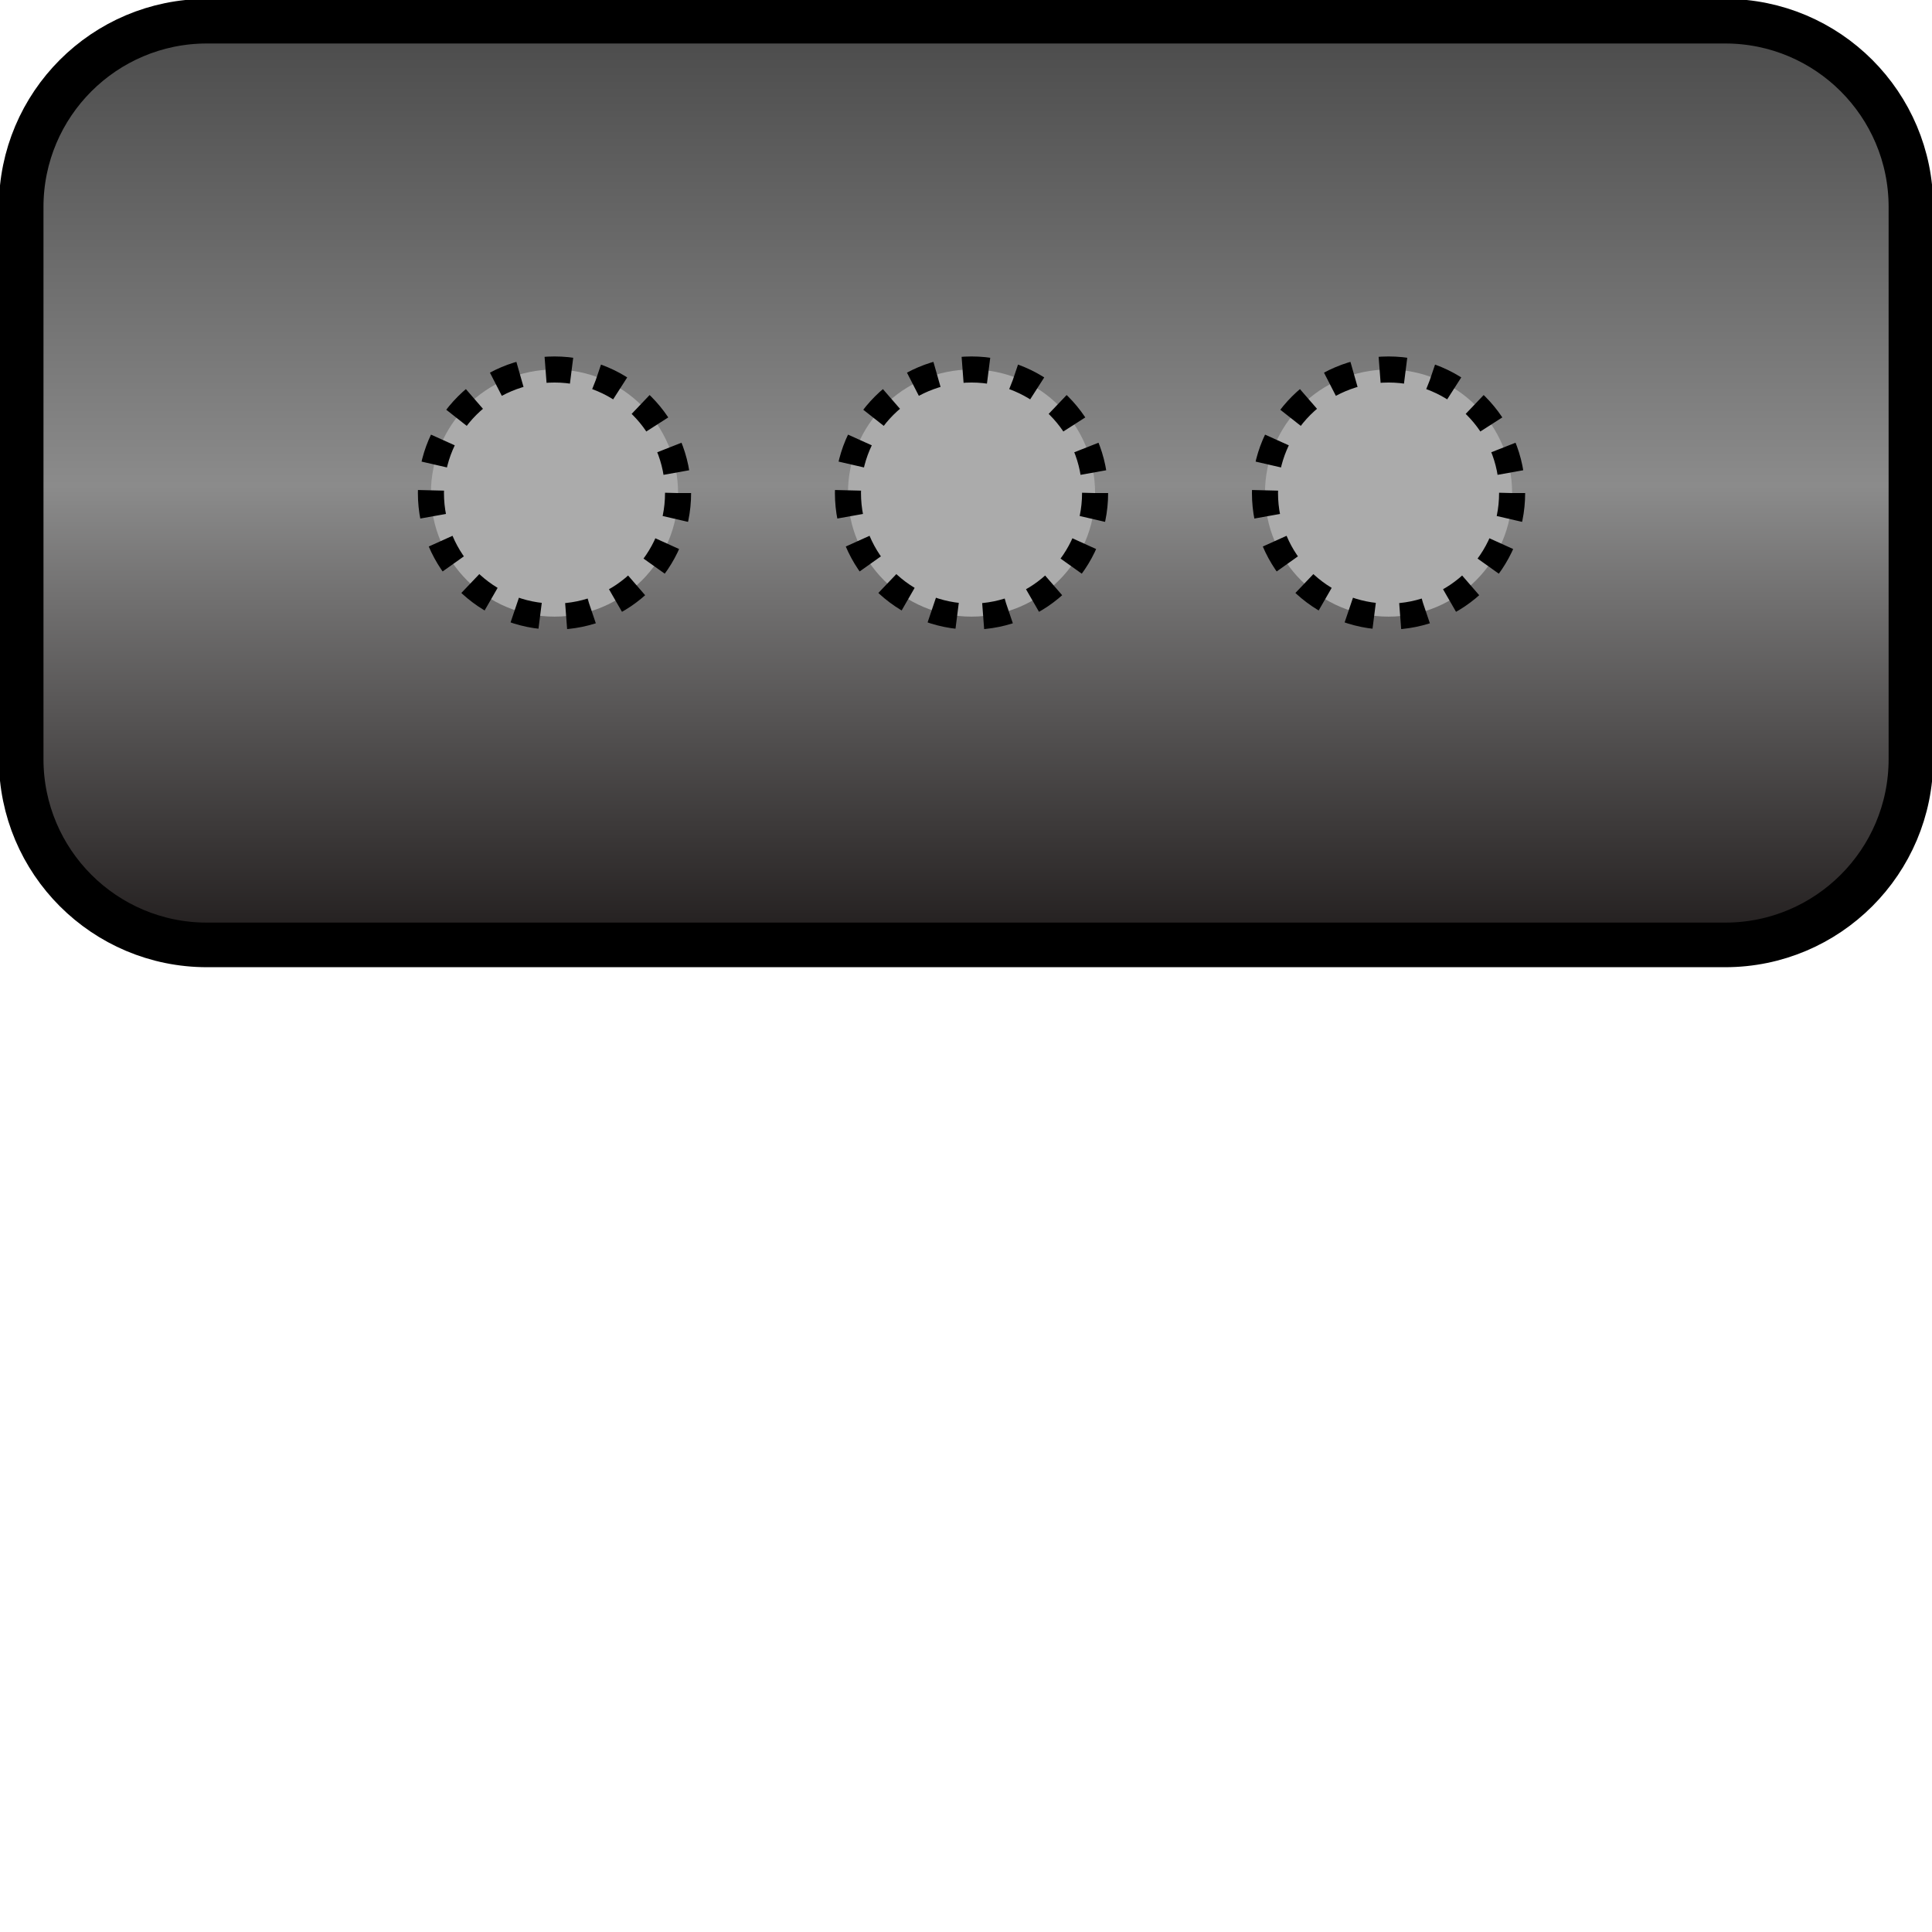
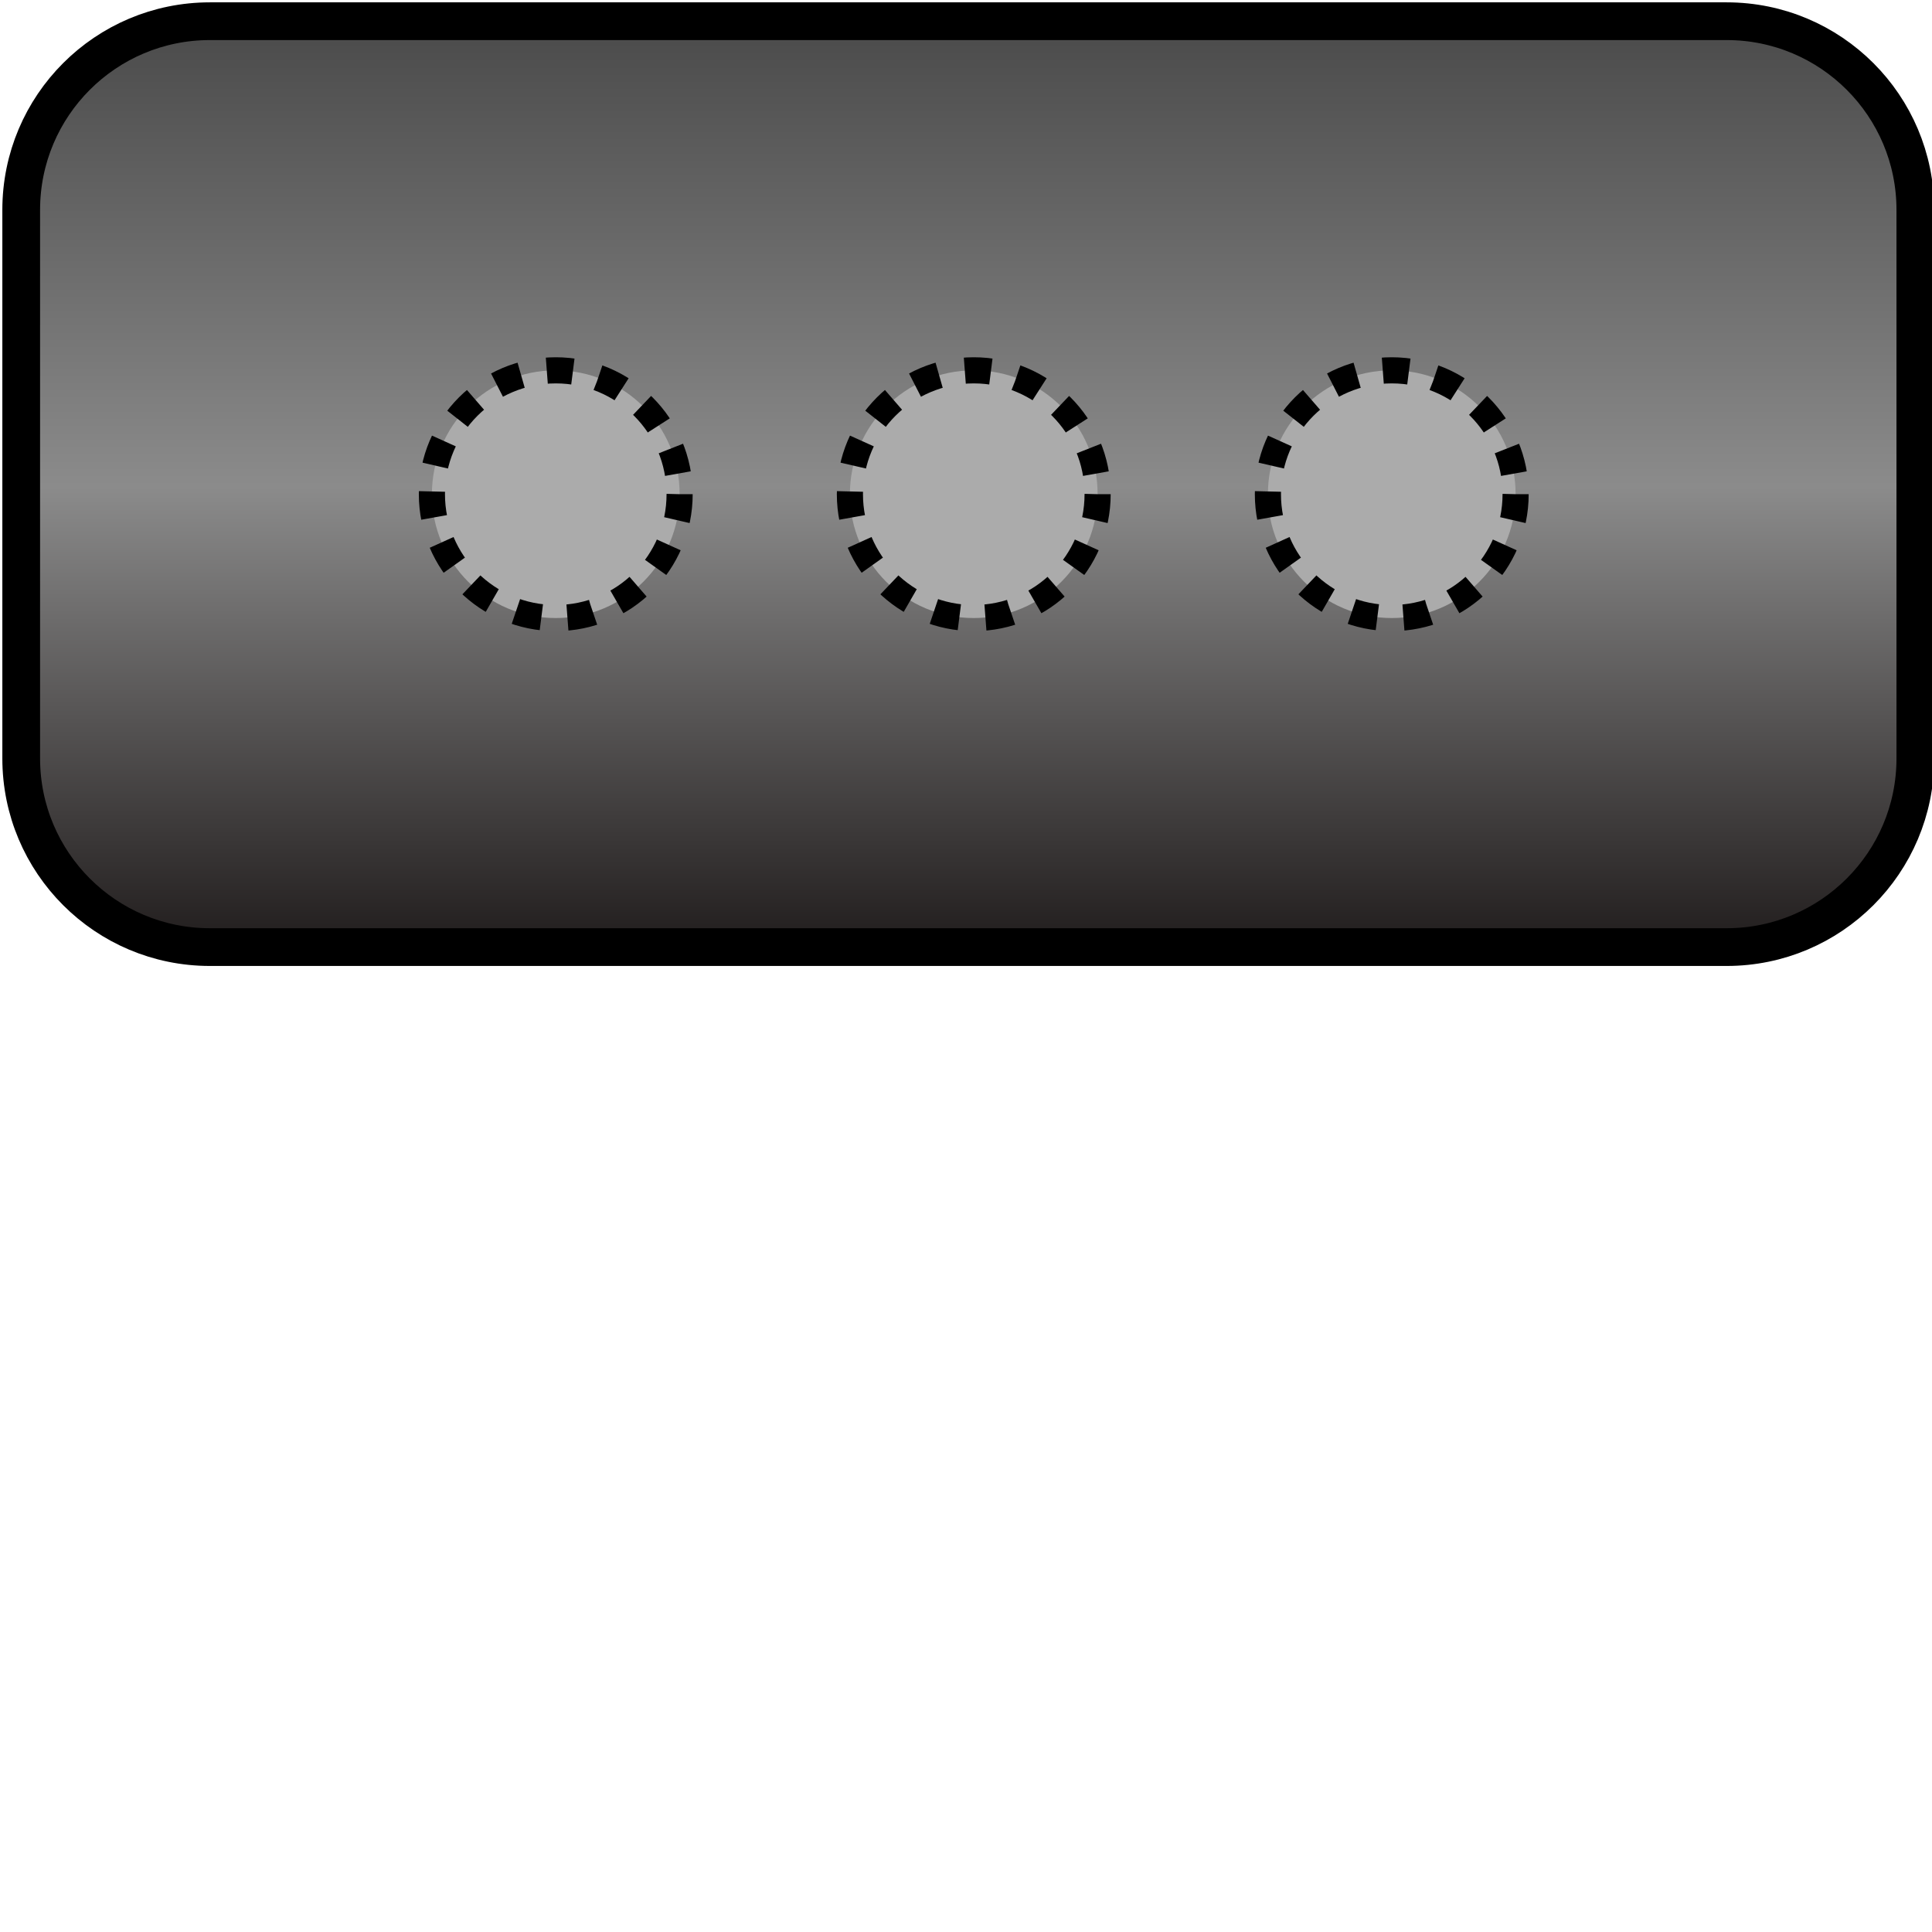
- <svg xmlns="http://www.w3.org/2000/svg" xmlns:xlink="http://www.w3.org/1999/xlink" width="520" height="520" viewBox="0 0 520 520" version="1.1" id="svg5">
+ <svg xmlns="http://www.w3.org/2000/svg" xmlns:xlink="http://www.w3.org/1999/xlink" width="512" height="512" viewBox="0 0 512 512" version="1.1" id="svg5">
  <defs id="defs2">
    <linearGradient id="linearGradient964">
      <stop style="stop-color:#211d1d;stop-opacity:1" offset="0" id="stop960" />
      <stop style="stop-color:#8b8b8b;stop-opacity:1" offset="0.497" id="stop4243" />
      <stop style="stop-color:#4a4a4a;stop-opacity:1" offset="1" id="stop962" />
    </linearGradient>
-     <linearGradient xlink:href="#linearGradient964" id="linearGradient966" x1="7.258" y1="252.584" x2="7.258" y2="7.258" gradientUnits="userSpaceOnUse" gradientTransform="matrix(1.006204,0,0,1.013434,-1.599892,-1.652356)" />
+     <linearGradient xlink:href="#linearGradient964" id="linearGradient966" x1="7.258" y1="252.584" x2="7.258" y2="7.258" gradientUnits="userSpaceOnUse" gradientTransform="matrix(0.9930363,0,0,1.000171,-1.586024,-1.637801)" />
  </defs>
  <g id="layer1">
-     <path style="fill:url(#linearGradient966);fill-opacity:1;stroke:#000000;stroke-width:12;stroke-linejoin:round;stroke-miterlimit:4;stroke-dasharray:none;stroke-opacity:1" id="rect846" width="508.621" height="248.621" x="5.703" y="5.703" d="M 55.703,5.703 H 464.324 a 50,50 45 0 1 50,50 V 204.324 a 50,50 135 0 1 -50,50 H 55.703 a 50,50 45 0 1 -50,-50 V 55.703 a 50,50 135 0 1 50,-50 z" />
-     <ellipse style="fill:#ababab;fill-opacity:1;stroke:#000000;stroke-width:7.015;stroke-linejoin:round;stroke-miterlimit:4;stroke-dasharray:7.015, 7.015;stroke-dashoffset:0;stroke-opacity:1" id="circle7131" cx="149.243" cy="132.708" rx="33.259" ry="33.259" />
-     <ellipse style="fill:#ababab;fill-opacity:1;stroke:#000000;stroke-width:7.015;stroke-linejoin:round;stroke-miterlimit:4;stroke-dasharray:7.015, 7.015;stroke-dashoffset:0;stroke-opacity:1" id="circle7135" cx="261.486" cy="132.708" rx="33.259" ry="33.259" />
-     <ellipse style="fill:#ababab;fill-opacity:1;stroke:#000000;stroke-width:7.015;stroke-linecap:butt;stroke-linejoin:round;stroke-miterlimit:4;stroke-dasharray:7.015, 7.015;stroke-dashoffset:0;stroke-opacity:1" id="circle7137" cx="373.73" cy="132.708" rx="33.259" ry="33.259" />
+     <path style="fill:url(#linearGradient966);fill-opacity:1;stroke:#000000;stroke-width:10;stroke-linejoin:round;stroke-miterlimit:4;stroke-dasharray:none;stroke-opacity:1" id="rect846" width="501.965" height="245.368" x="5.621" y="5.621" d="M 55.621,5.621 H 457.586 a 50,50 45 0 1 50,50 V 200.989 a 50,50 135 0 1 -50,50 H 55.621 a 50,50 45 0 1 -50,-50 V 55.621 A 50,50 135 0 1 55.621,5.621 Z" />
+     <ellipse style="fill:#ababab;fill-opacity:1;stroke:#000000;stroke-width:6.923;stroke-linejoin:round;stroke-miterlimit:4;stroke-dasharray:6.923, 6.923;stroke-dashoffset:0;stroke-opacity:1" id="circle7131" cx="147.283" cy="130.965" rx="32.823" ry="32.824" />
+     <ellipse style="fill:#ababab;fill-opacity:1;stroke:#000000;stroke-width:6.923;stroke-linejoin:round;stroke-miterlimit:4;stroke-dasharray:6.923, 6.923;stroke-dashoffset:0;stroke-opacity:1" id="circle7135" cx="258.057" cy="130.965" rx="32.823" ry="32.824" />
+     <ellipse style="fill:#ababab;fill-opacity:1;stroke:#000000;stroke-width:6.923;stroke-linecap:butt;stroke-linejoin:round;stroke-miterlimit:4;stroke-dasharray:6.923, 6.923;stroke-dashoffset:0;stroke-opacity:1" id="circle7137" cx="368.831" cy="130.965" rx="32.823" ry="32.824" />
  </g>
</svg>
